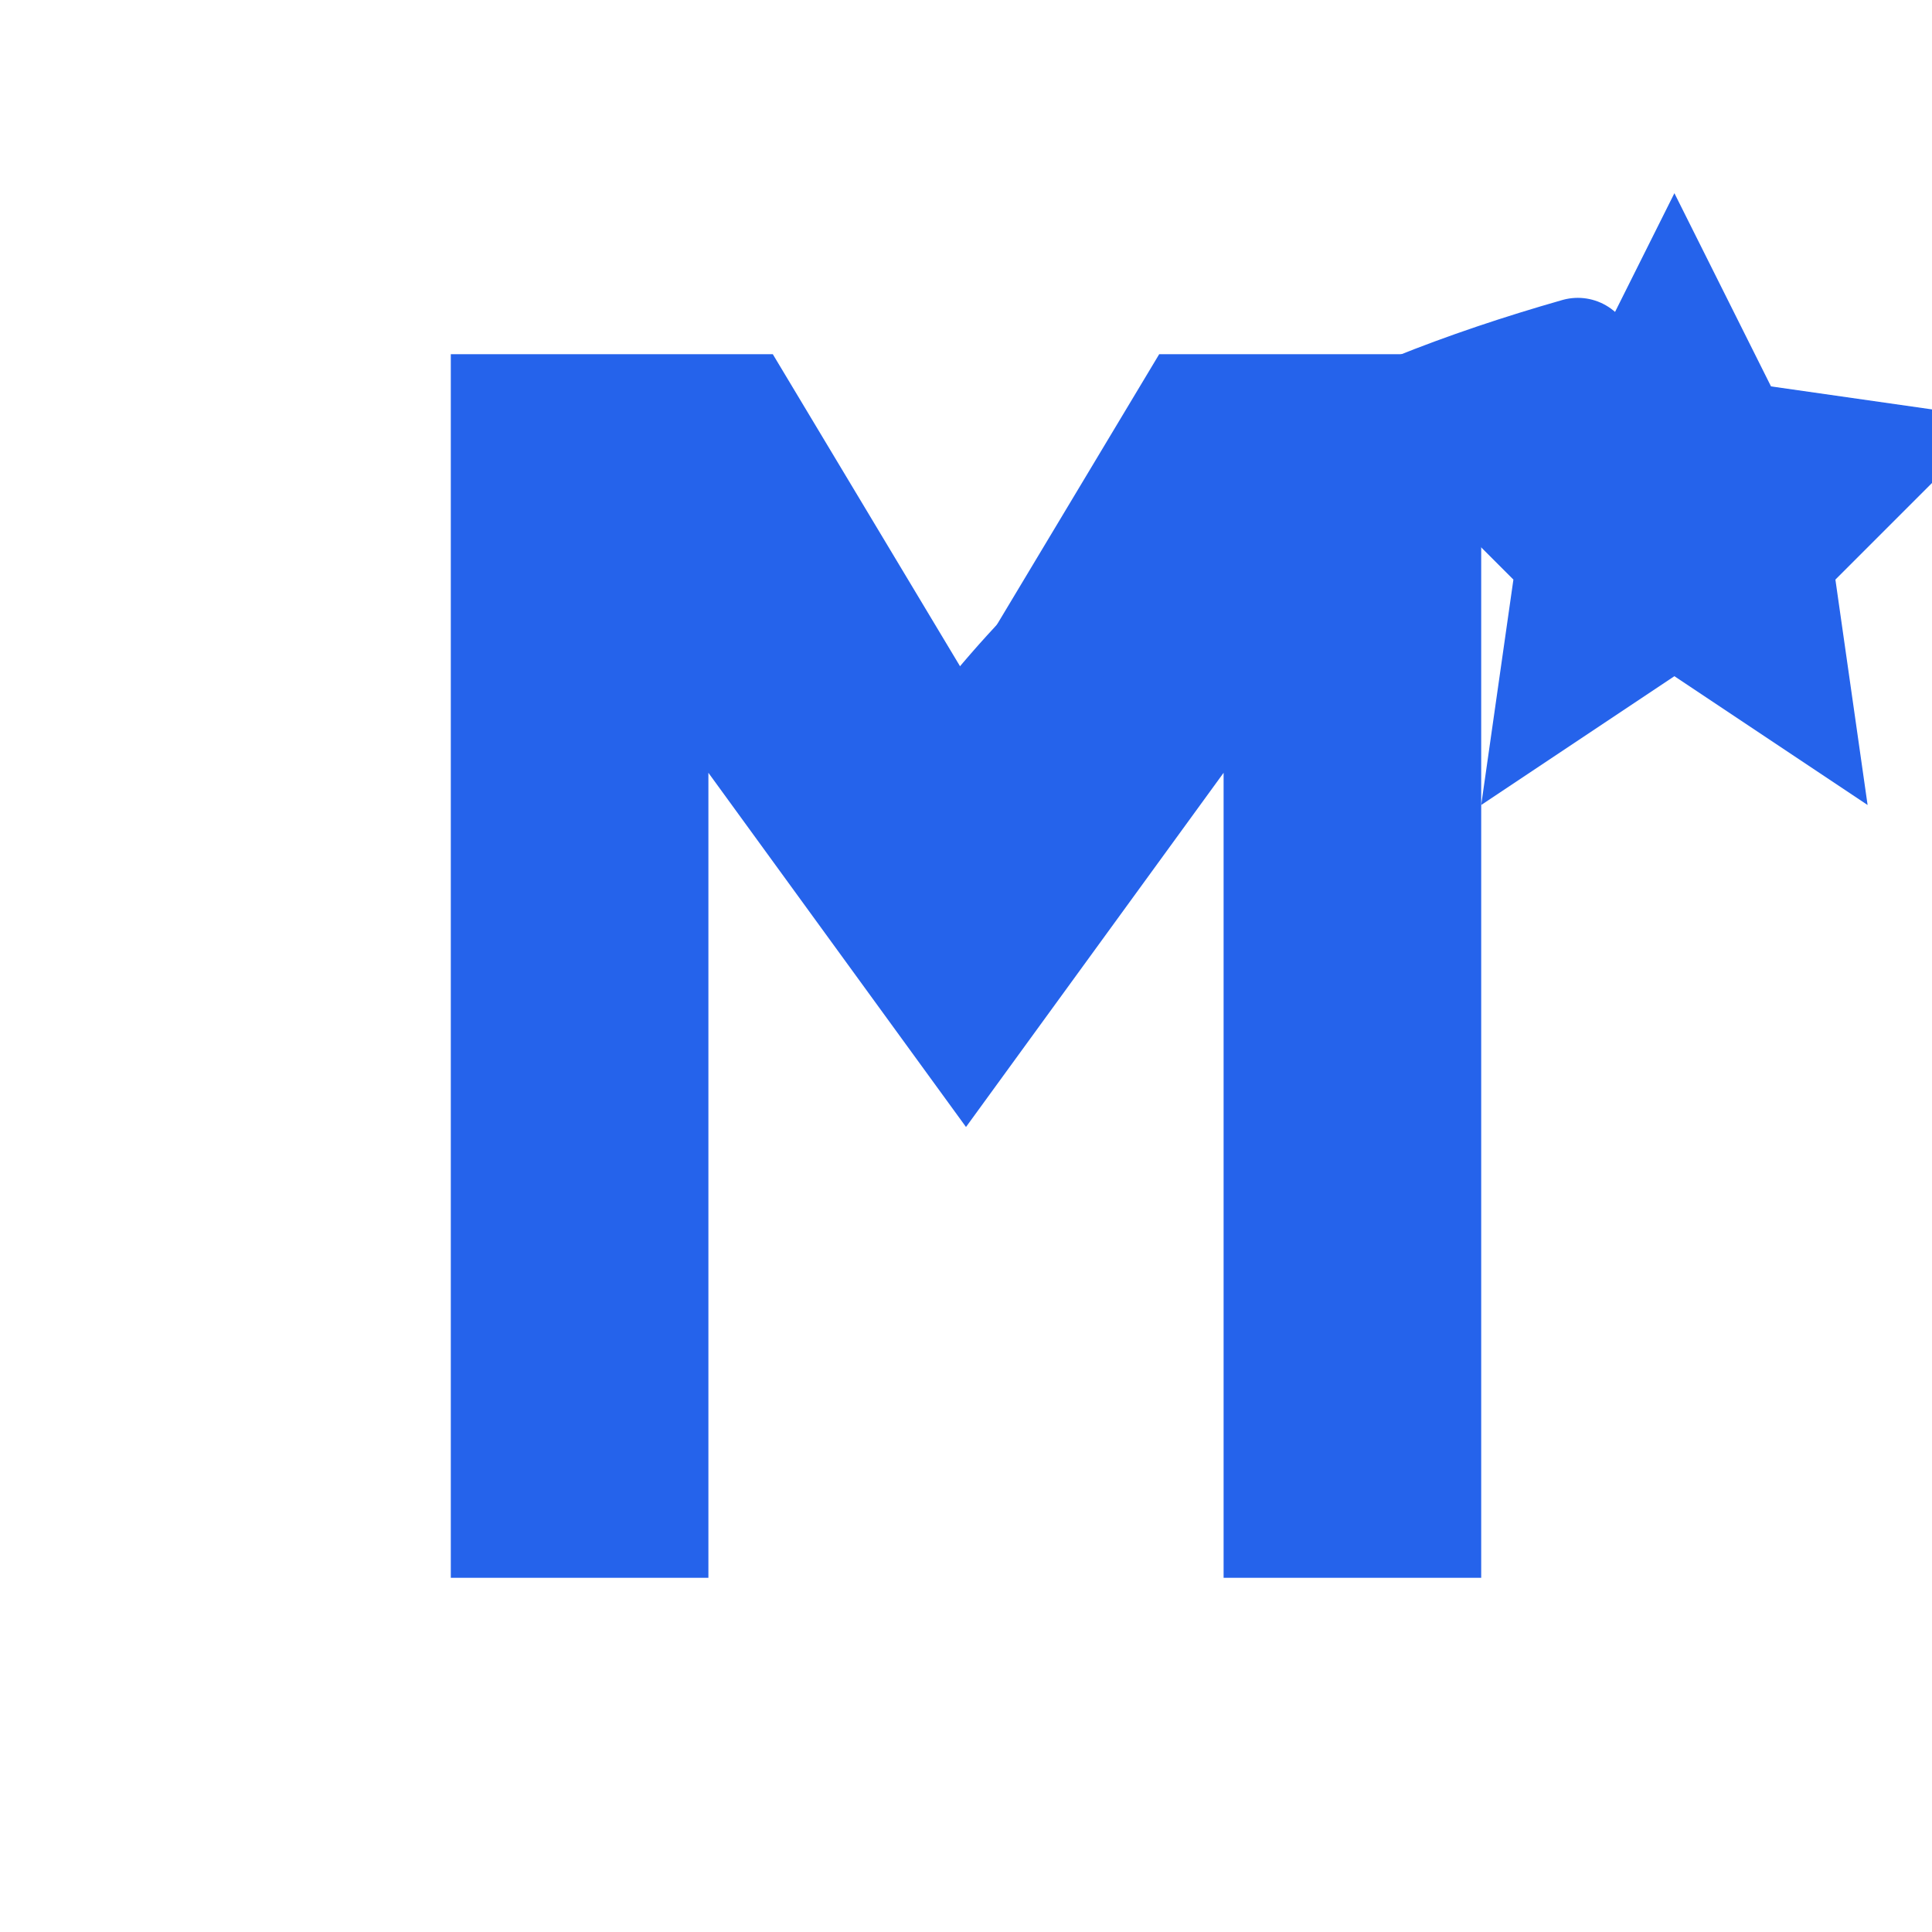
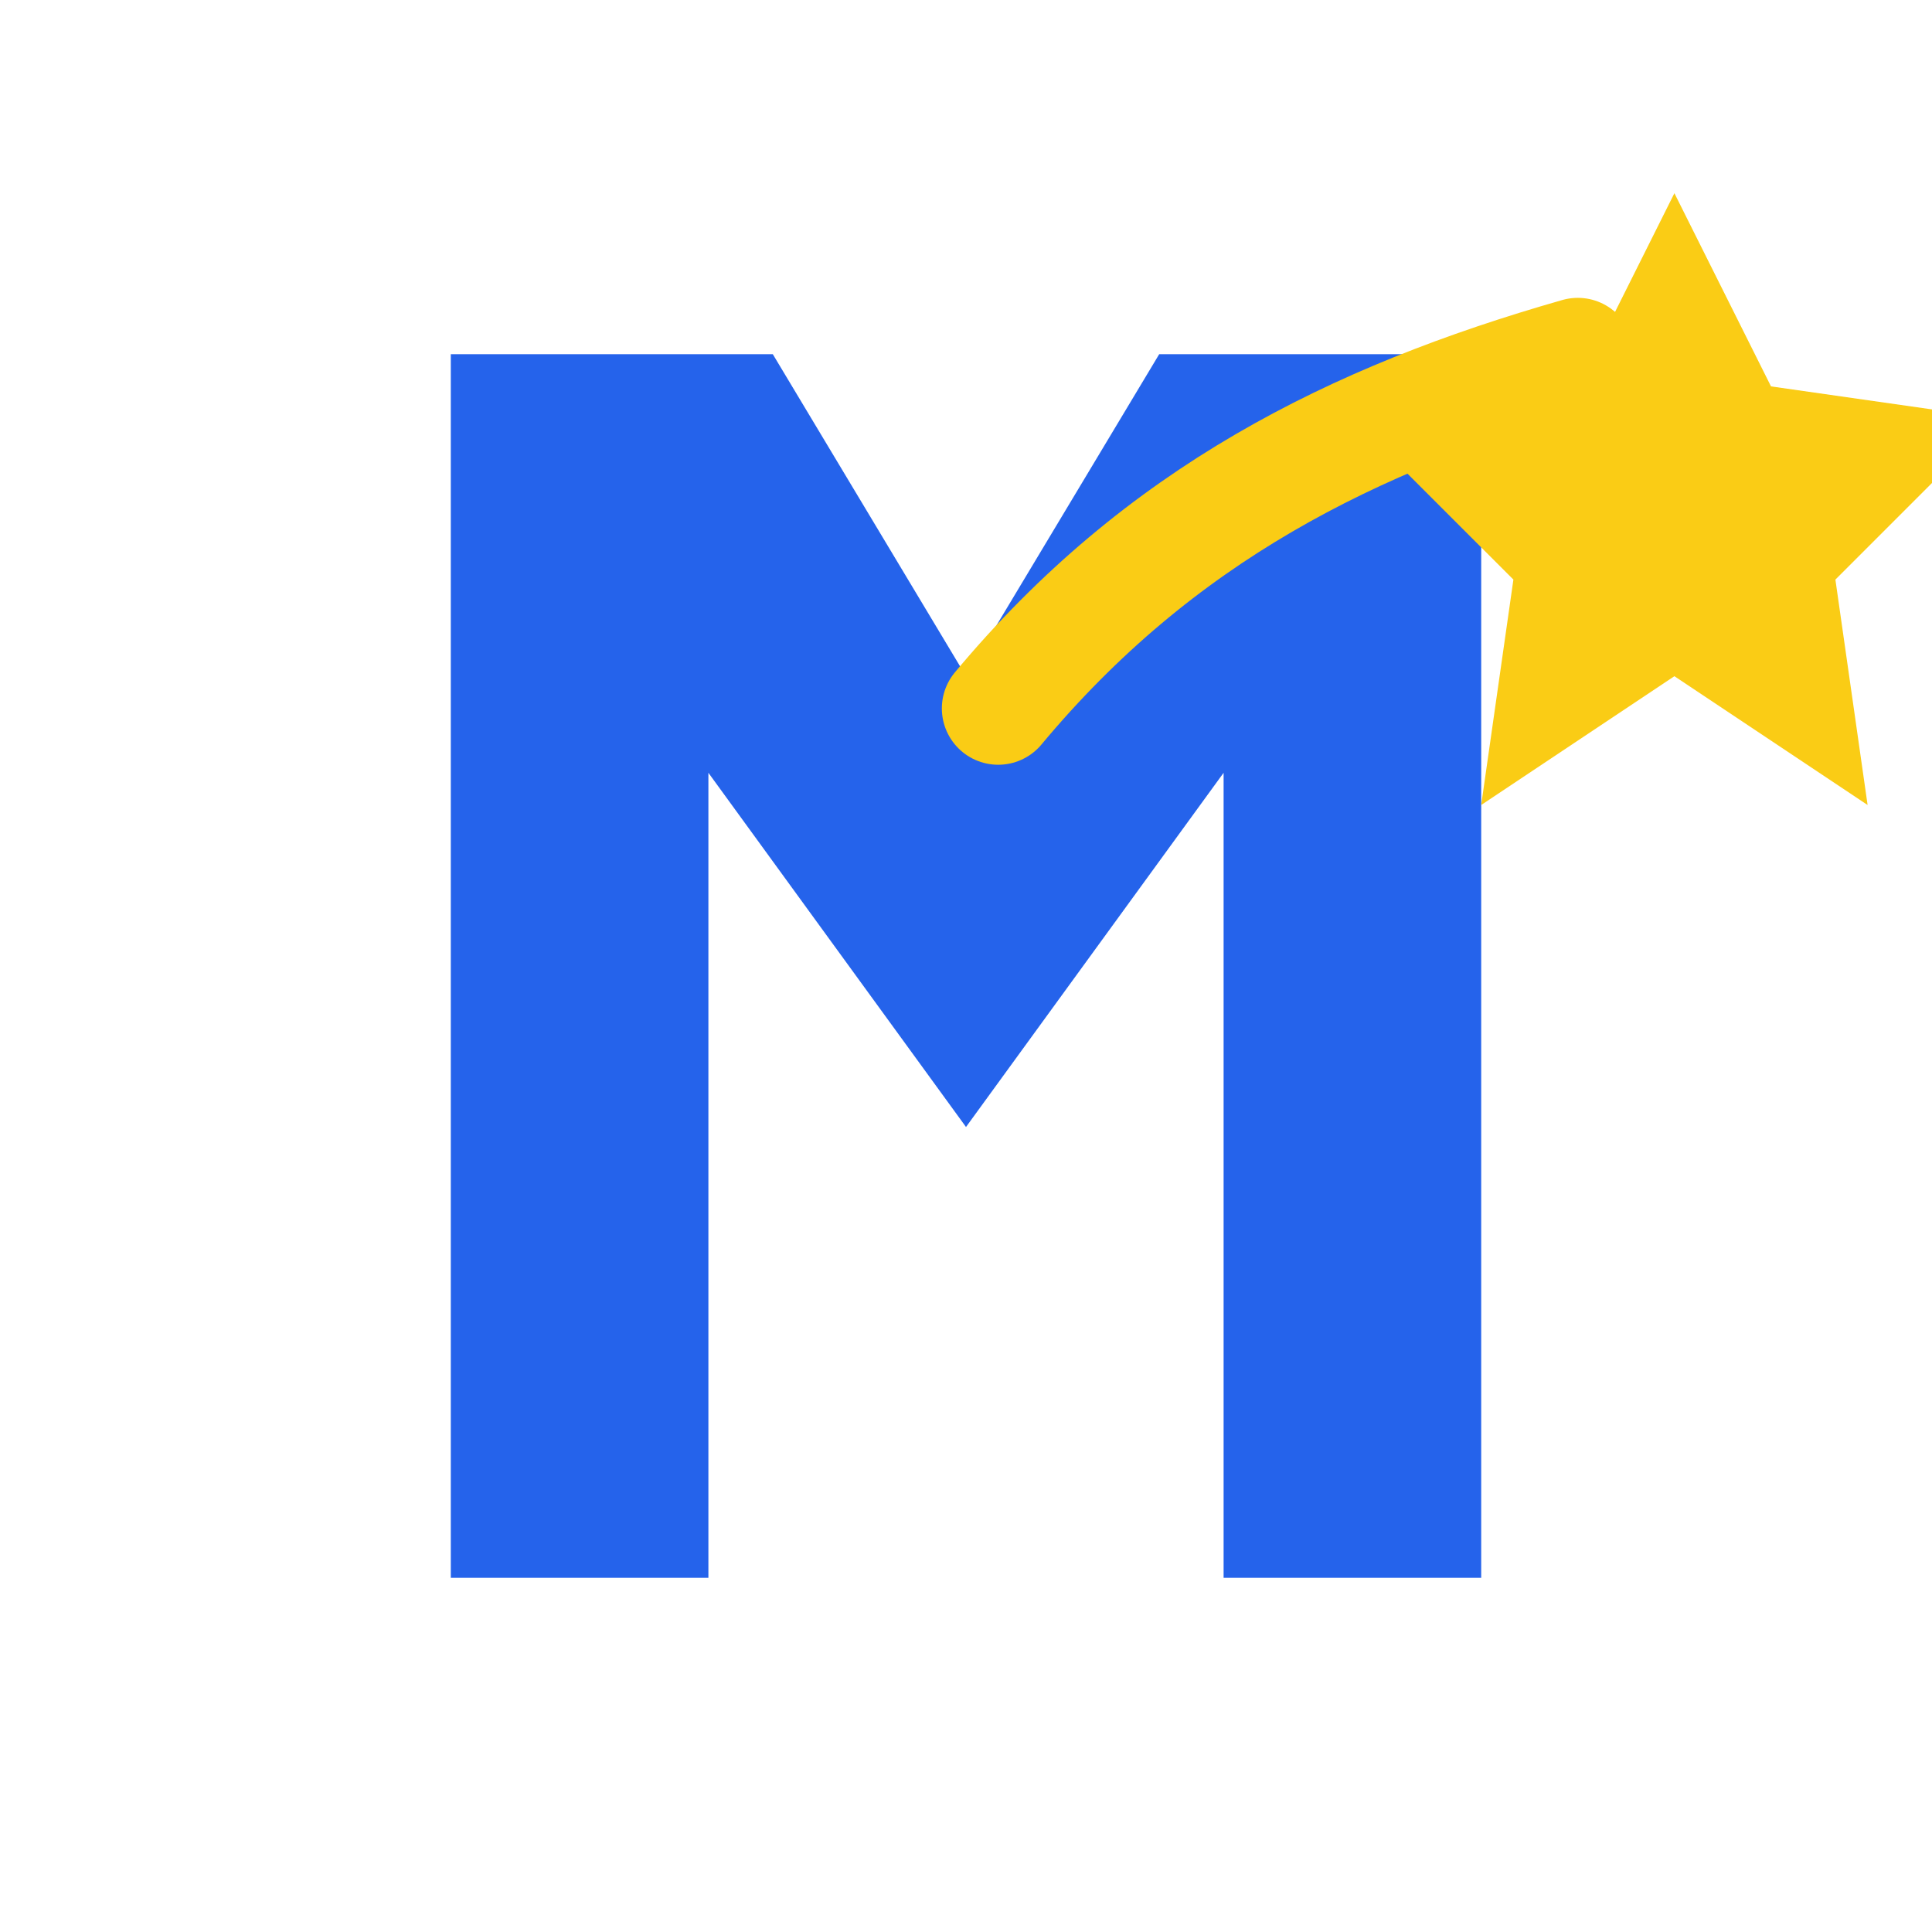
<svg xmlns="http://www.w3.org/2000/svg" width="60" height="60" viewBox="0 0 60 60" fill="none">
-   <rect x="0" y="0" width="60" height="60" rx="16" fill="transparent" />
  <path d="M14 49V11H24L30 21L36 11H46V49H38V24L30 35L22 24V49H14Z" fill="#2563EB" />
-   <path d="M31 22C36 16 42 13 49 11" stroke="#2563EB" stroke-width="3.5" stroke-linecap="round" />
-   <path d="M52 6L55 12L62 13L57 18L58 25L52 21L46 25L47 18L42 13L49 12L52 6Z" fill="#2563EB" />
+   <path d="M31 22C36 16 42 13 49 11" stroke="#FACC15" stroke-width="3.5" stroke-linecap="round" />
+   <path d="M52 6L55 12L62 13L57 18L58 25L52 21L46 25L47 18L42 13L49 12L52 6Z" fill="#FACC15" />
</svg>
